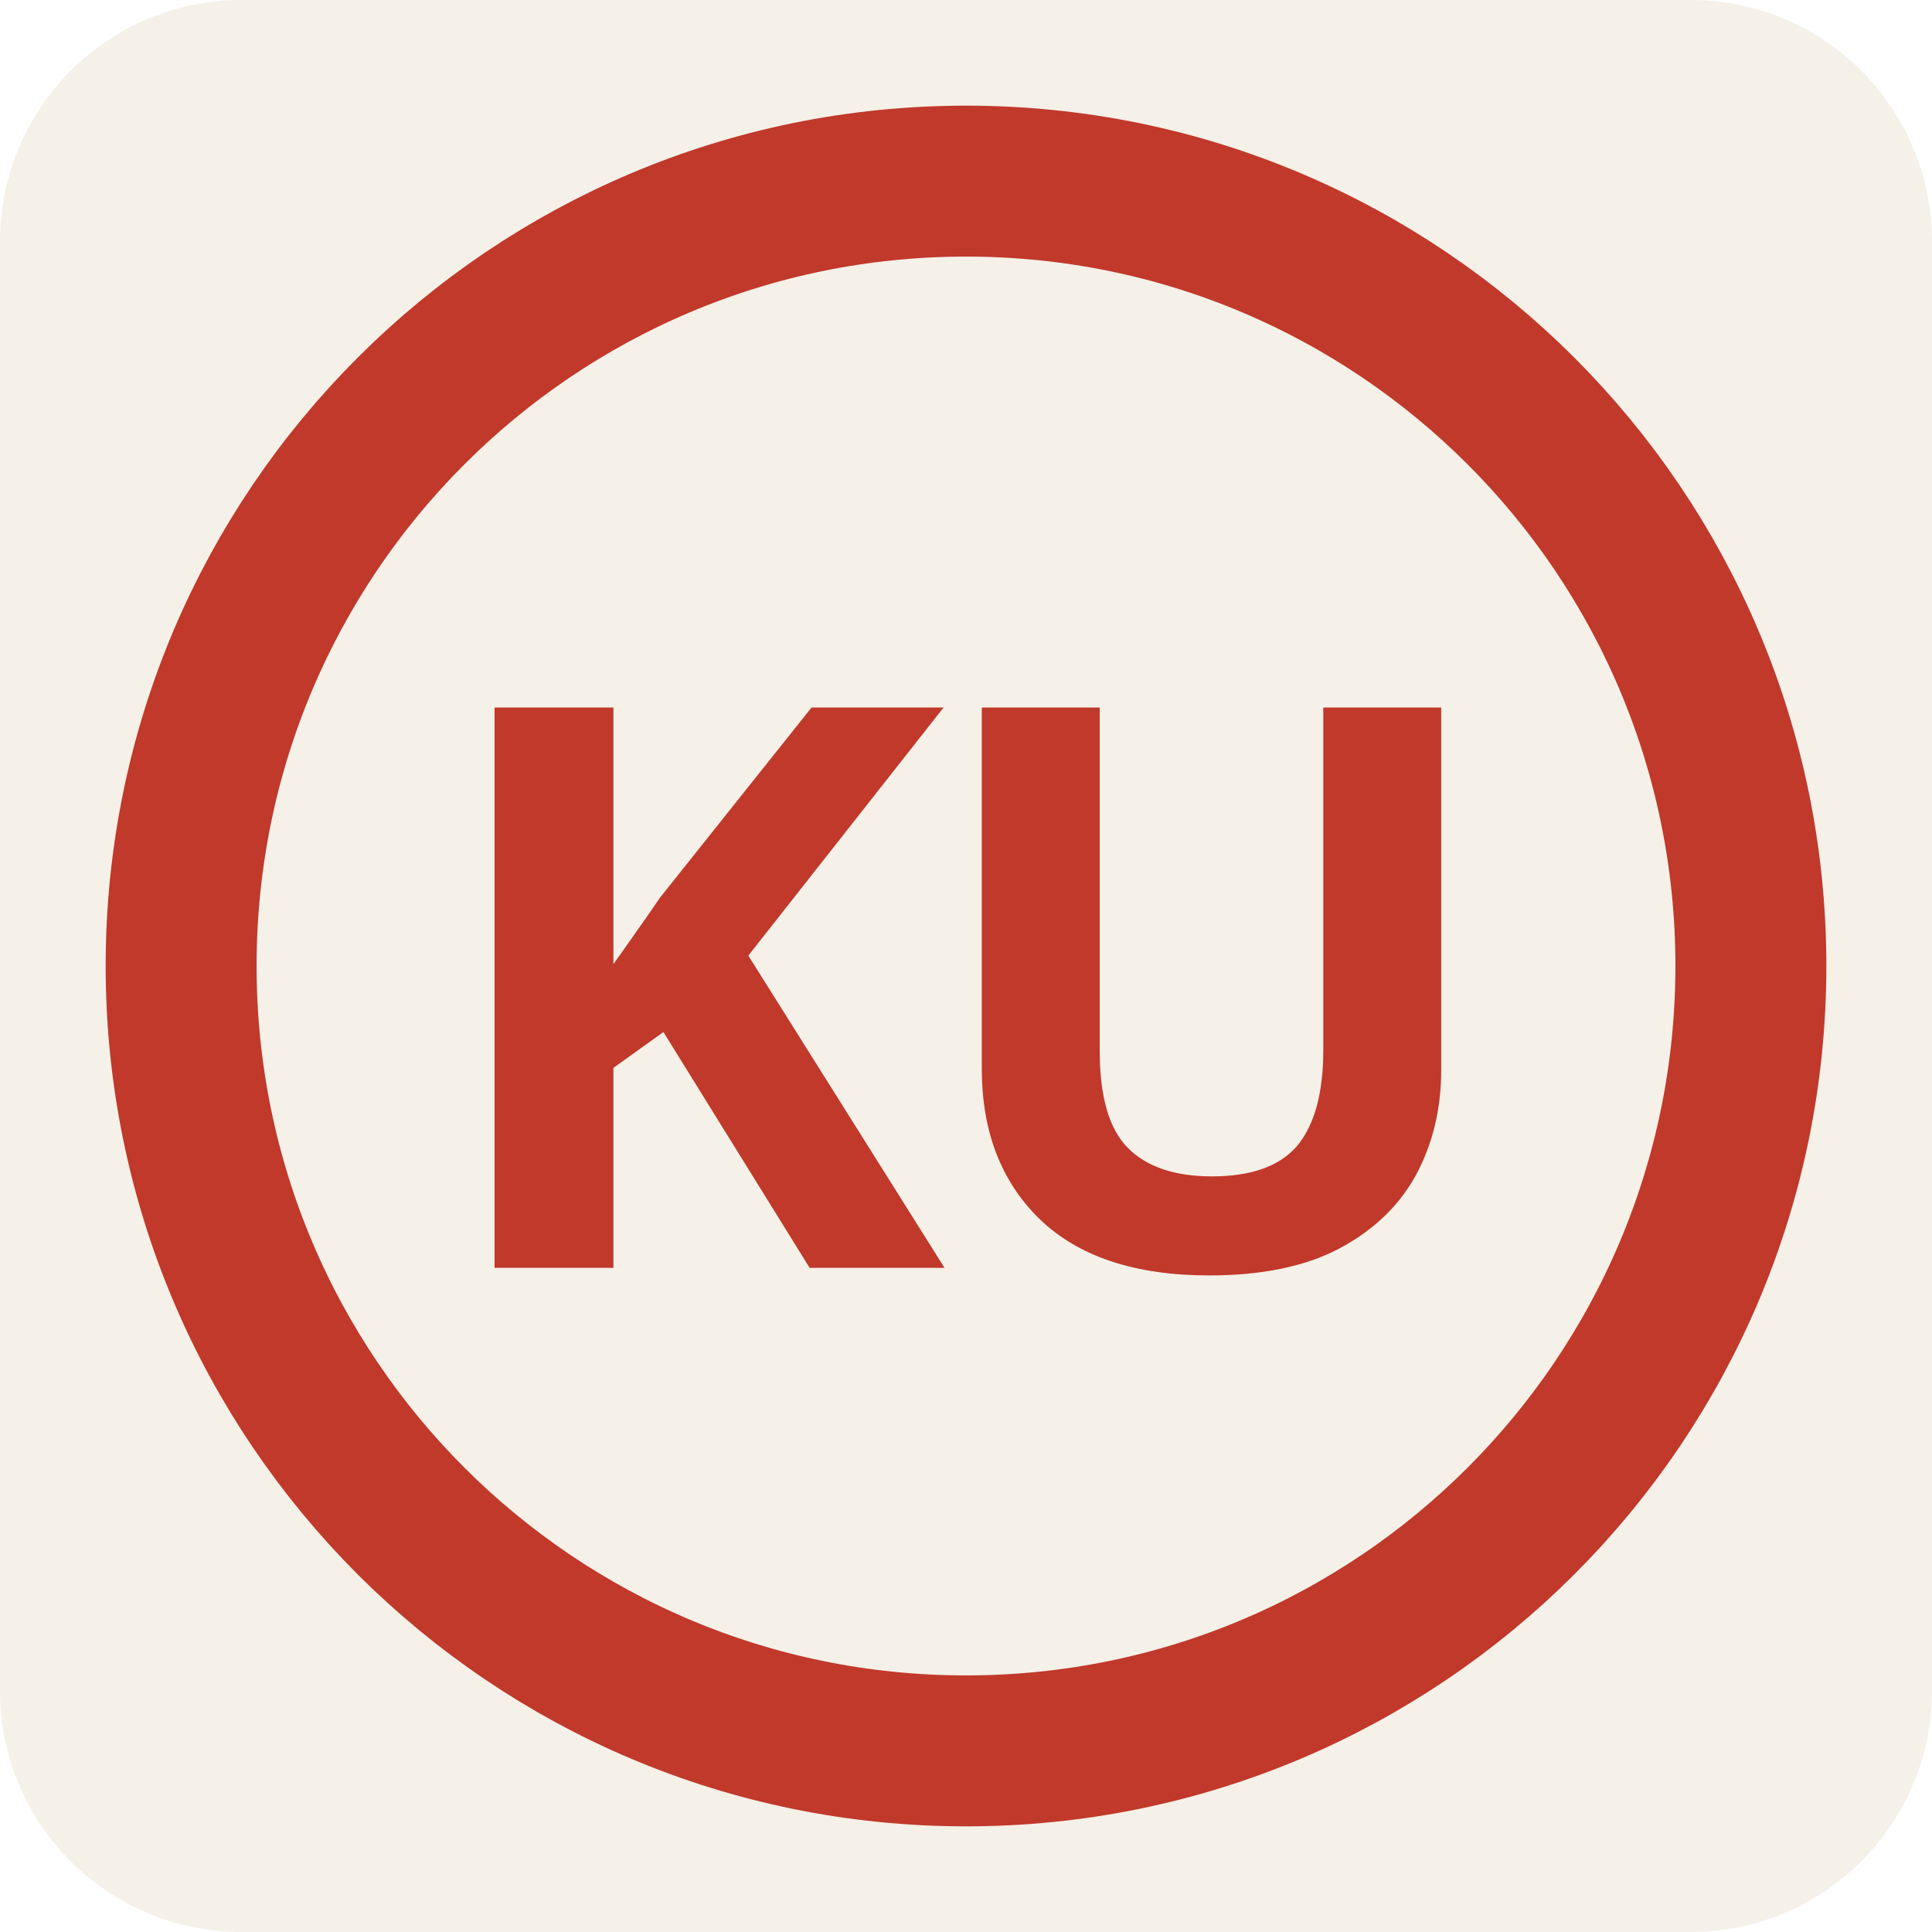
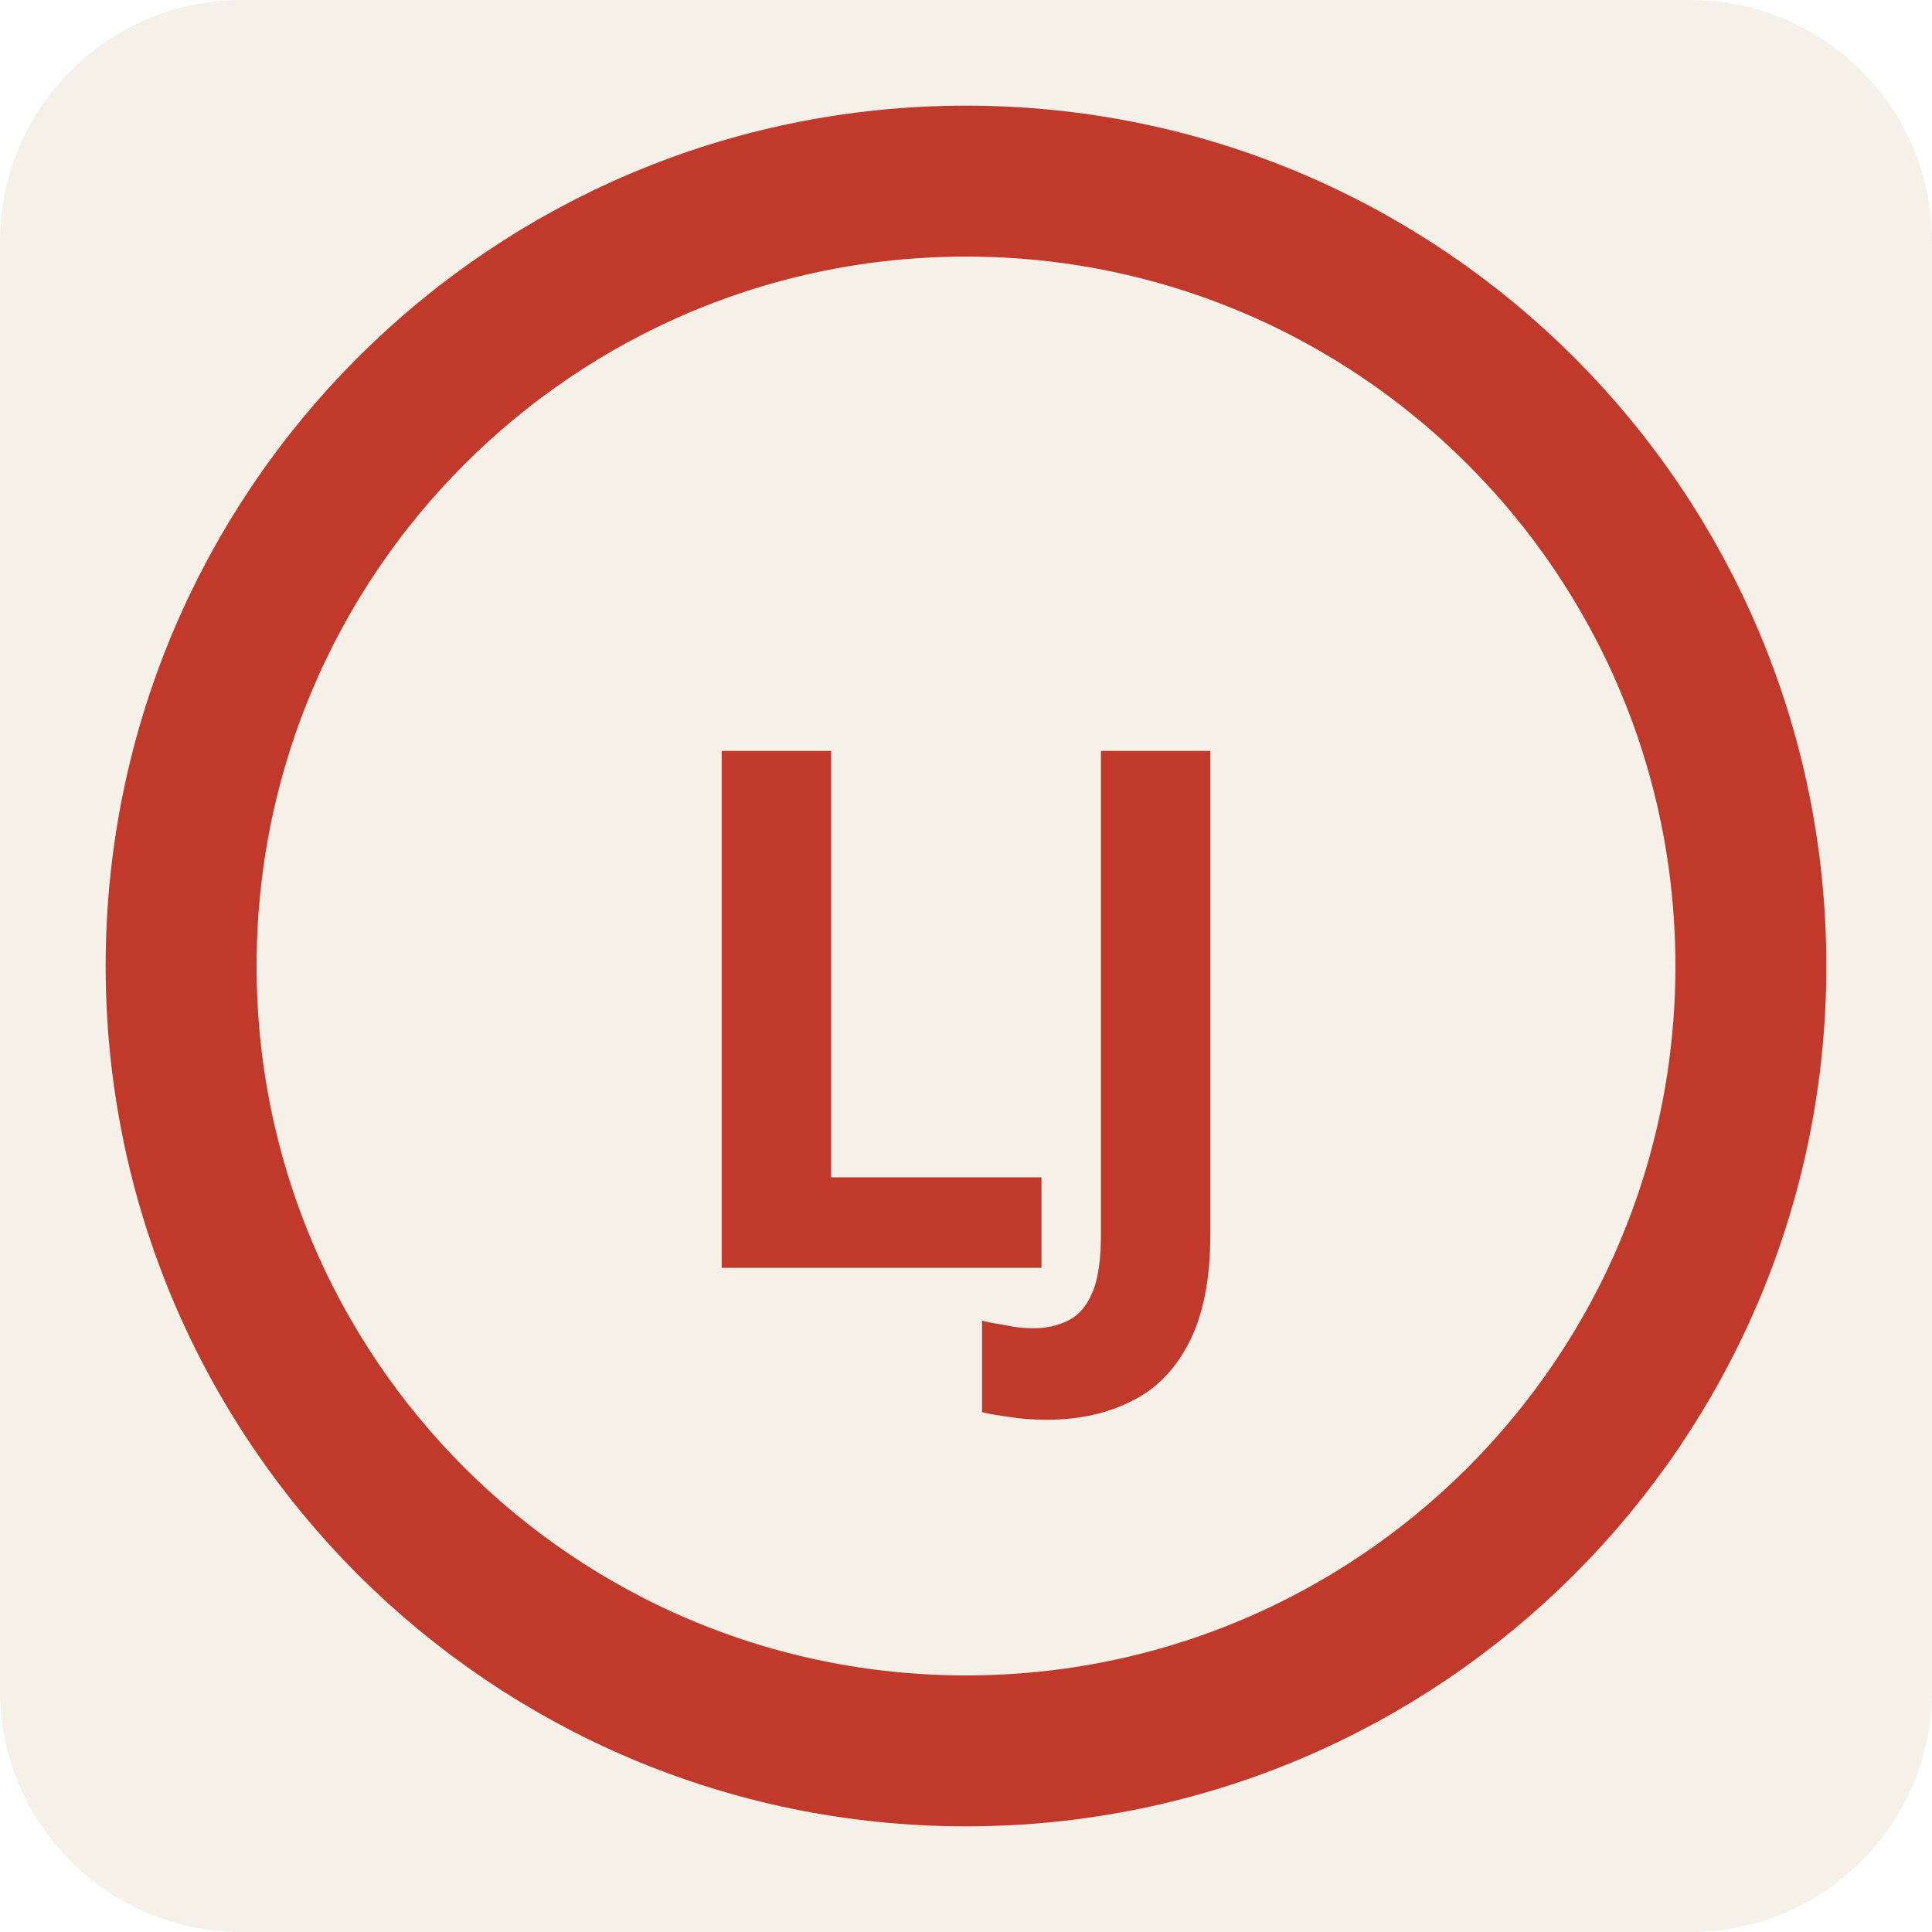
<svg xmlns="http://www.w3.org/2000/svg" viewBox="0 0 32 32">
  <rect width="32" height="32" rx="4" fill="#f5f0e8" />
  <circle cx="16" cy="16" r="13" fill="none" stroke="#c0392b" stroke-width="2.5" />
-   <text x="16" y="21" font-family="'Syne', 'Arial Black', sans-serif" font-weight="800" font-size="13" fill="#c0392b" text-anchor="middle" letter-spacing="-0.5">KU</text>
+   <text x="16" y="21" font-family="'Syne', 'Arial Black', sans-serif" font-weight="800" font-size="12" fill="#c0392b" text-anchor="middle" letter-spacing="-0.5">LJ</text>
</svg>
